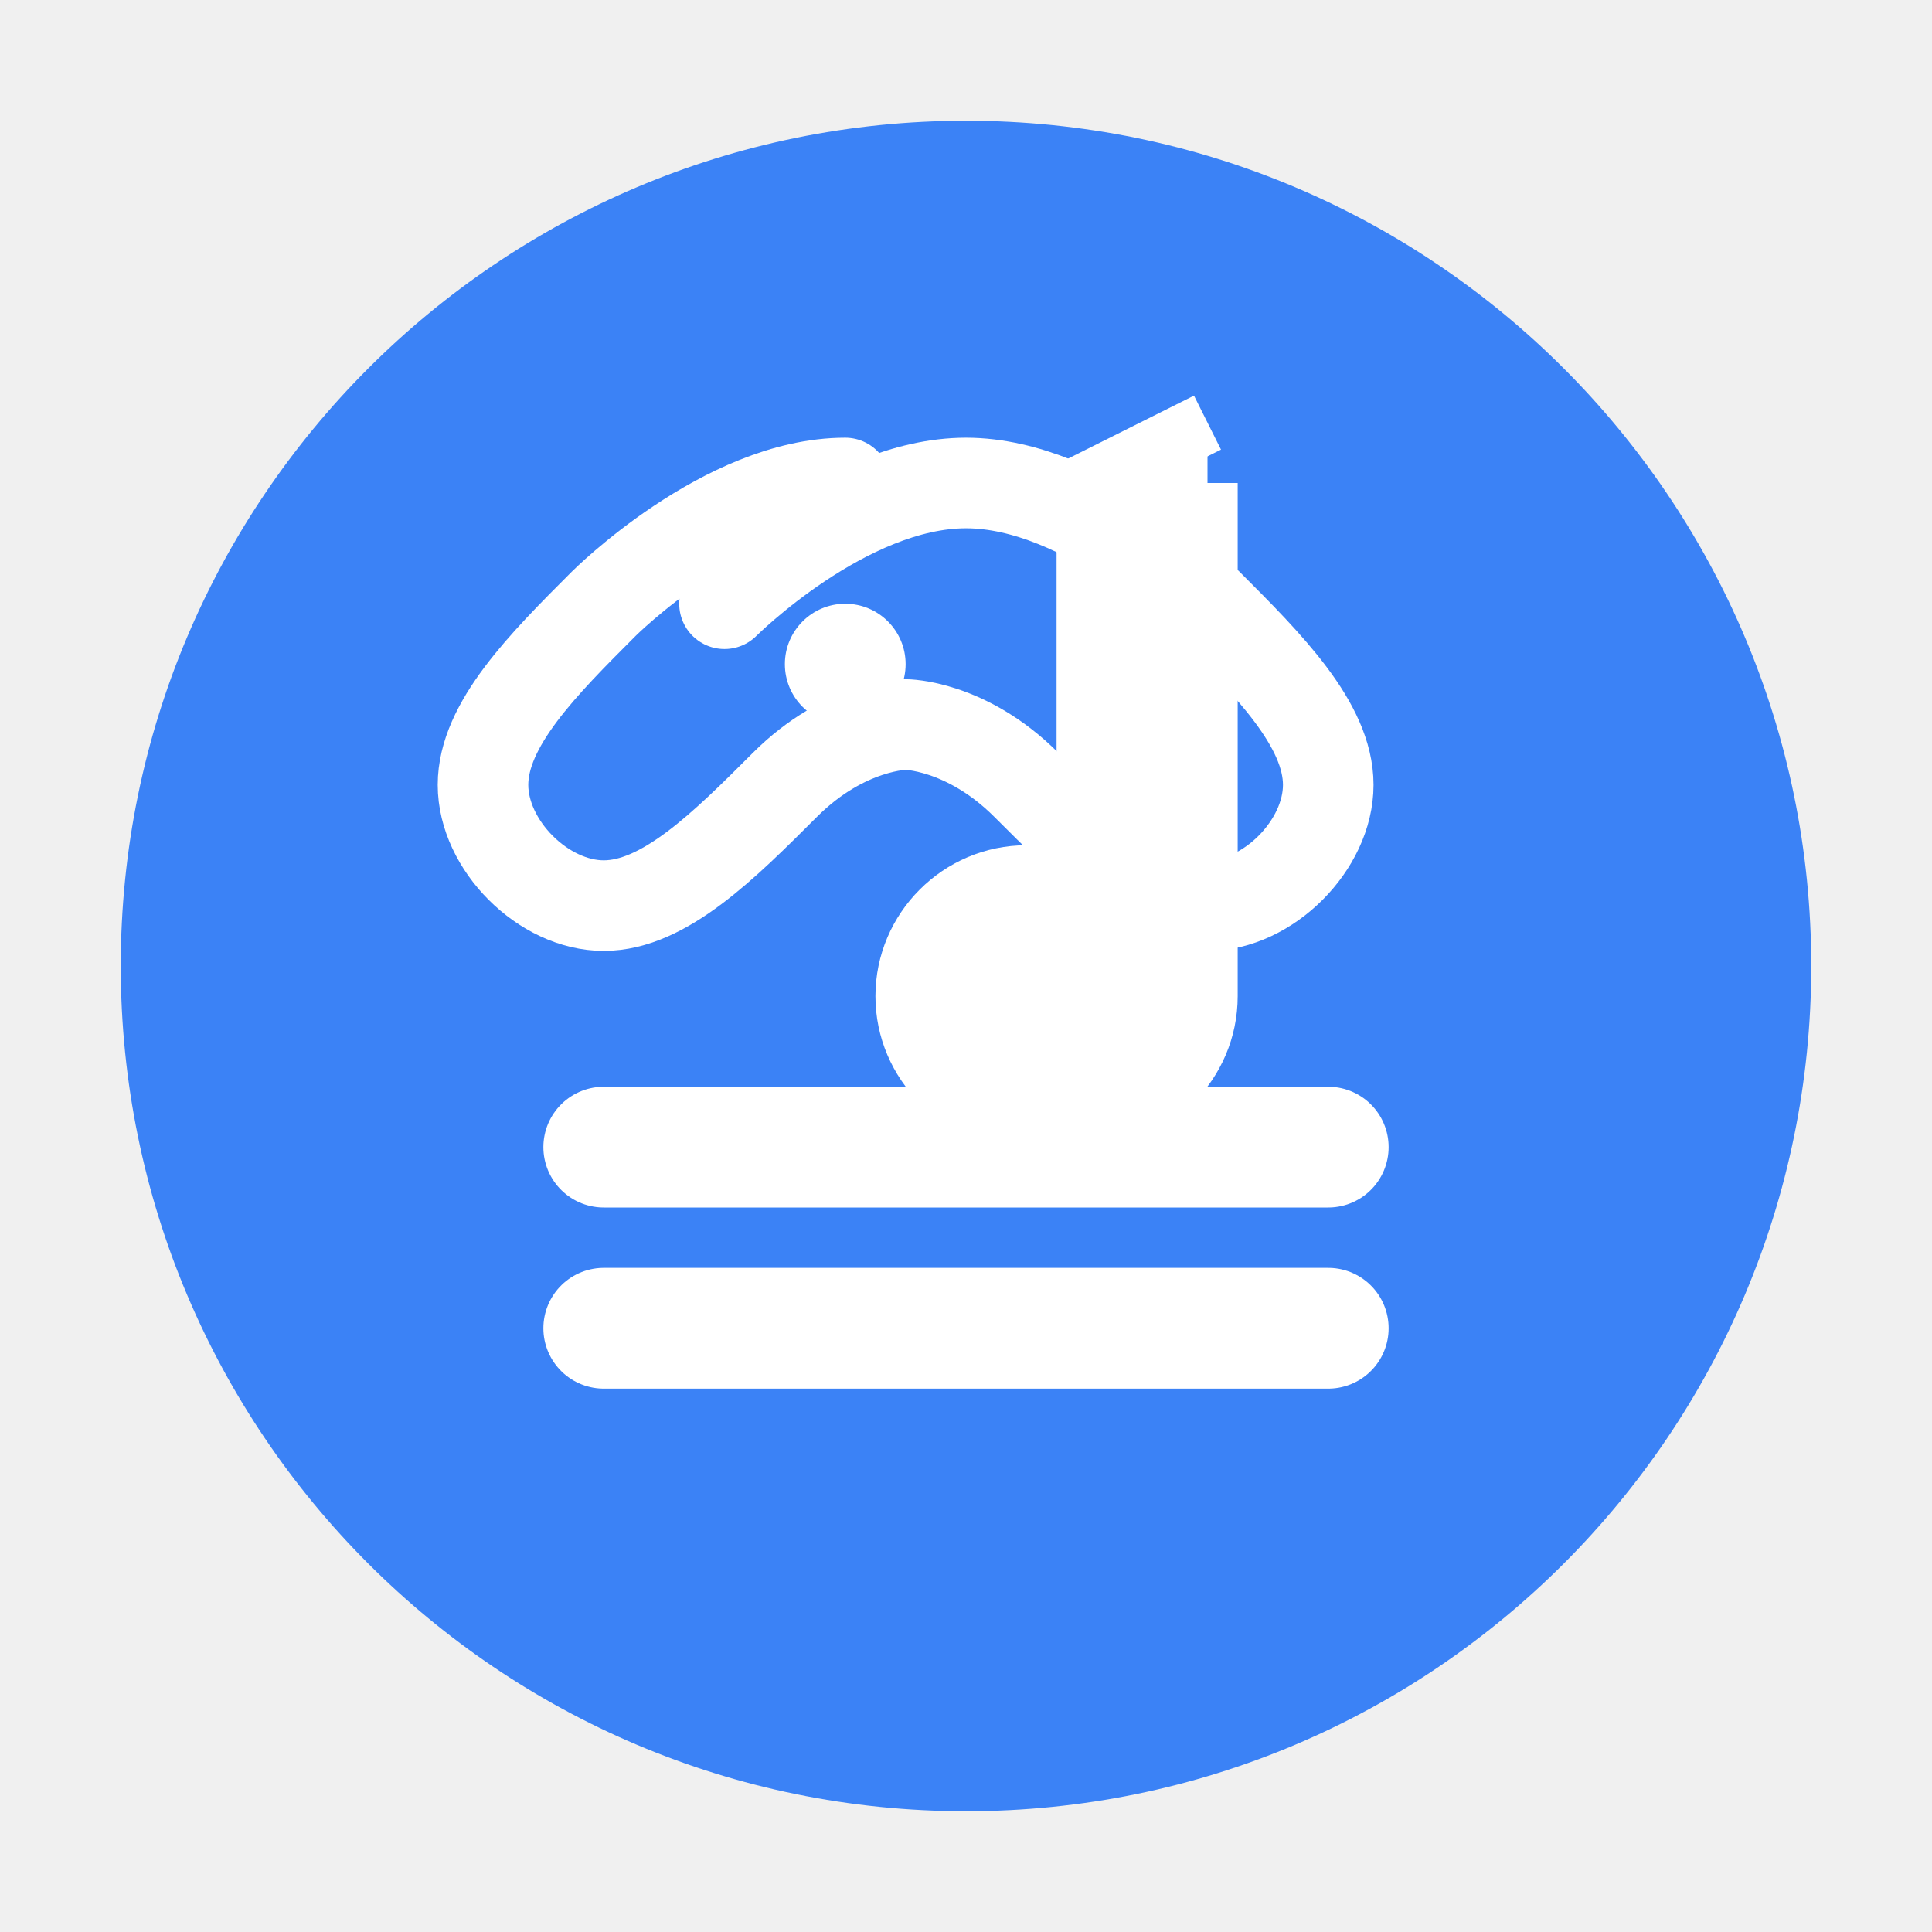
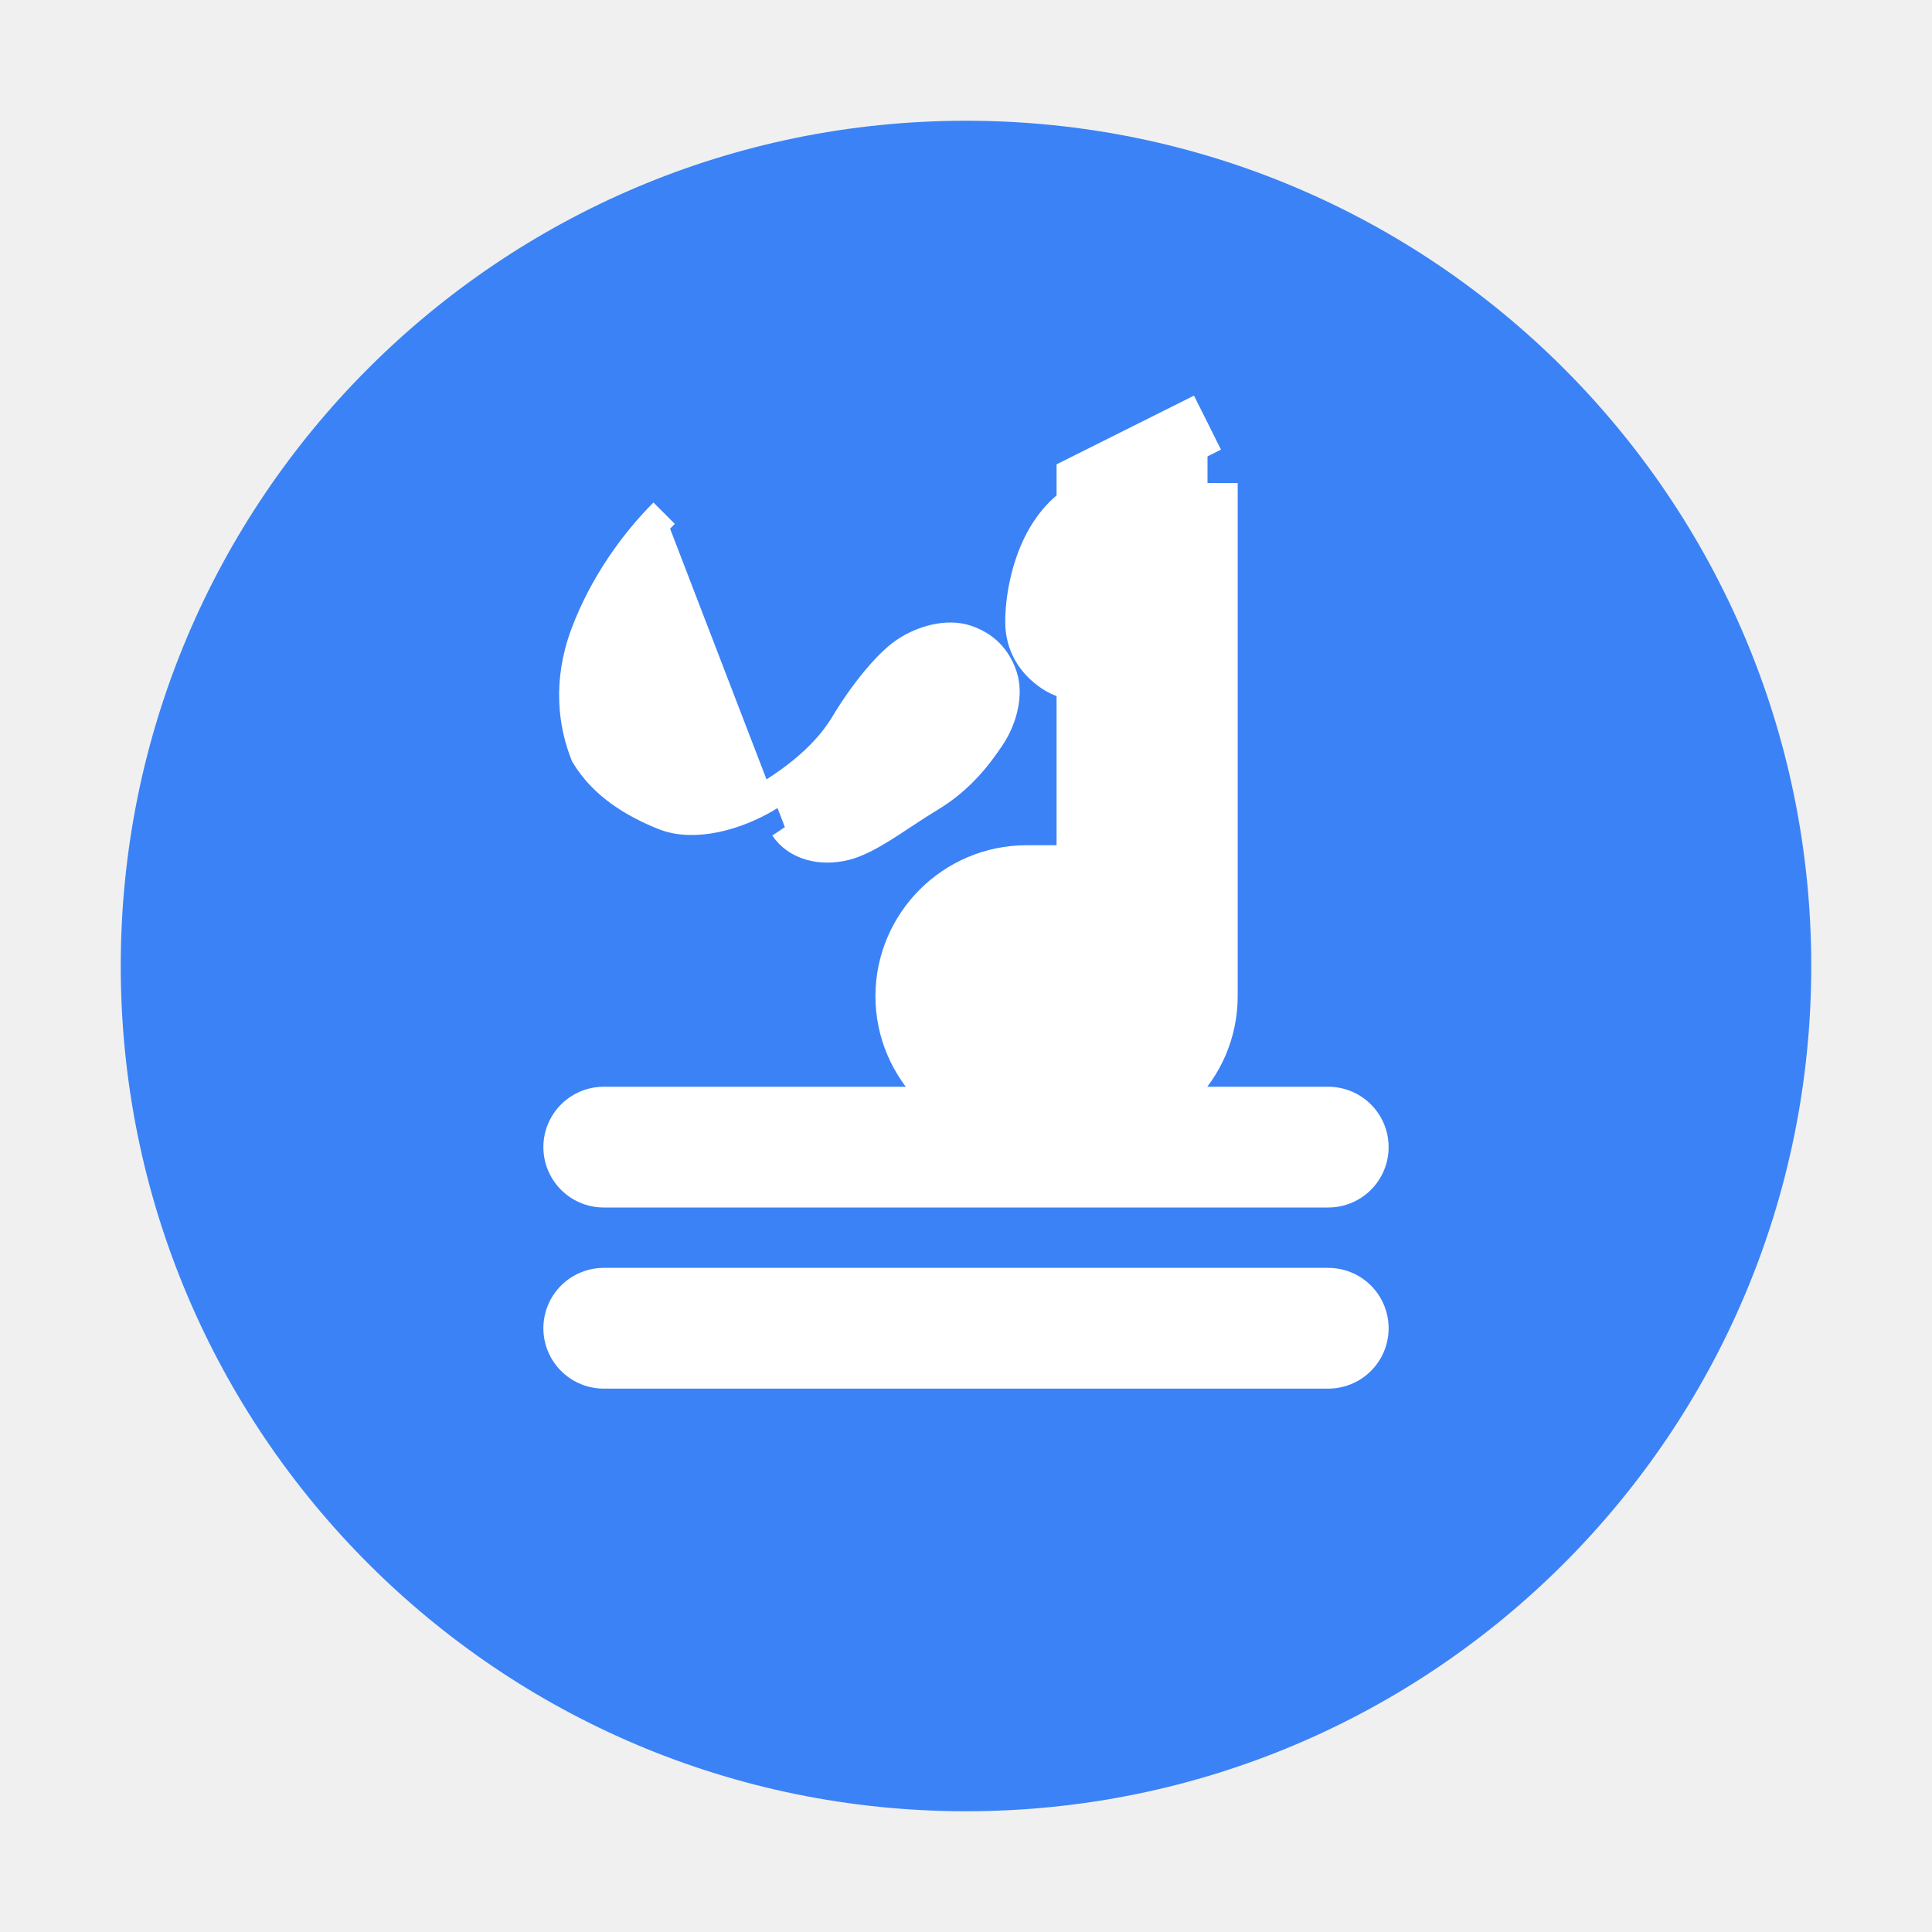
<svg xmlns="http://www.w3.org/2000/svg" viewBox="0 0 32 32">
  <circle cx="16" cy="16" r="14" fill="#3b82f6" />
-   <path d="M12 10c0 0 2-2 4-2s4 2 4 2c1 1 2 2 2 3s-1 2-2 2c-1 0-2-1-3-2c-1-1-2-1-2-1s-1 0-2 1c-1 1-2 2-3 2c-1 0-2-1-2-2s1-2 2-3c0 0 2-2 4-2" fill="#3b82f6" stroke="white" stroke-width="1.5" stroke-linecap="round" stroke-linejoin="round" />
-   <circle cx="14" cy="11" r="1" fill="white" />
+   <path d="M11 8.5c-.5.5-1 1.2-1.3 2-.3.8-.2 1.5 0 2 .3.5.8.8 1.3 1 .5.2 1.2 0 1.7-.3.5-.3 1-.7 1.3-1.2.3-.5.7-1 1-1.2.3-.2.7-.3 1-.2.3.1.5.3.6.6.1.3 0 .7-.2 1-.2.3-.5.7-1 1-.5.3-1 .7-1.4.8-.4.1-.8 0-1-.3M19 8.5c-.3-.3-.7-.4-1-.3-.3.1-.6.4-.8.8-.2.4-.3.9-.3 1.3 0 .4.2.7.5.9.3.2.7.2 1 0 .3-.2.6-.5.8-.9.2-.4.3-.8.3-1.2 0-.2-.2-.4-.5-.6-.6z" fill="white" stroke="white" stroke-width="0.5" />
  <path d="M20 8v8.5c0 1.1-.9 2-2 2h-1c-1.1 0-2-.9-2-2s.9-2 2-2h1V8l2-1" fill="white" stroke="white" stroke-width="1" />
  <path d="M10 22h12M10 19h12" stroke="white" stroke-width="2" stroke-linecap="round" />
</svg>
